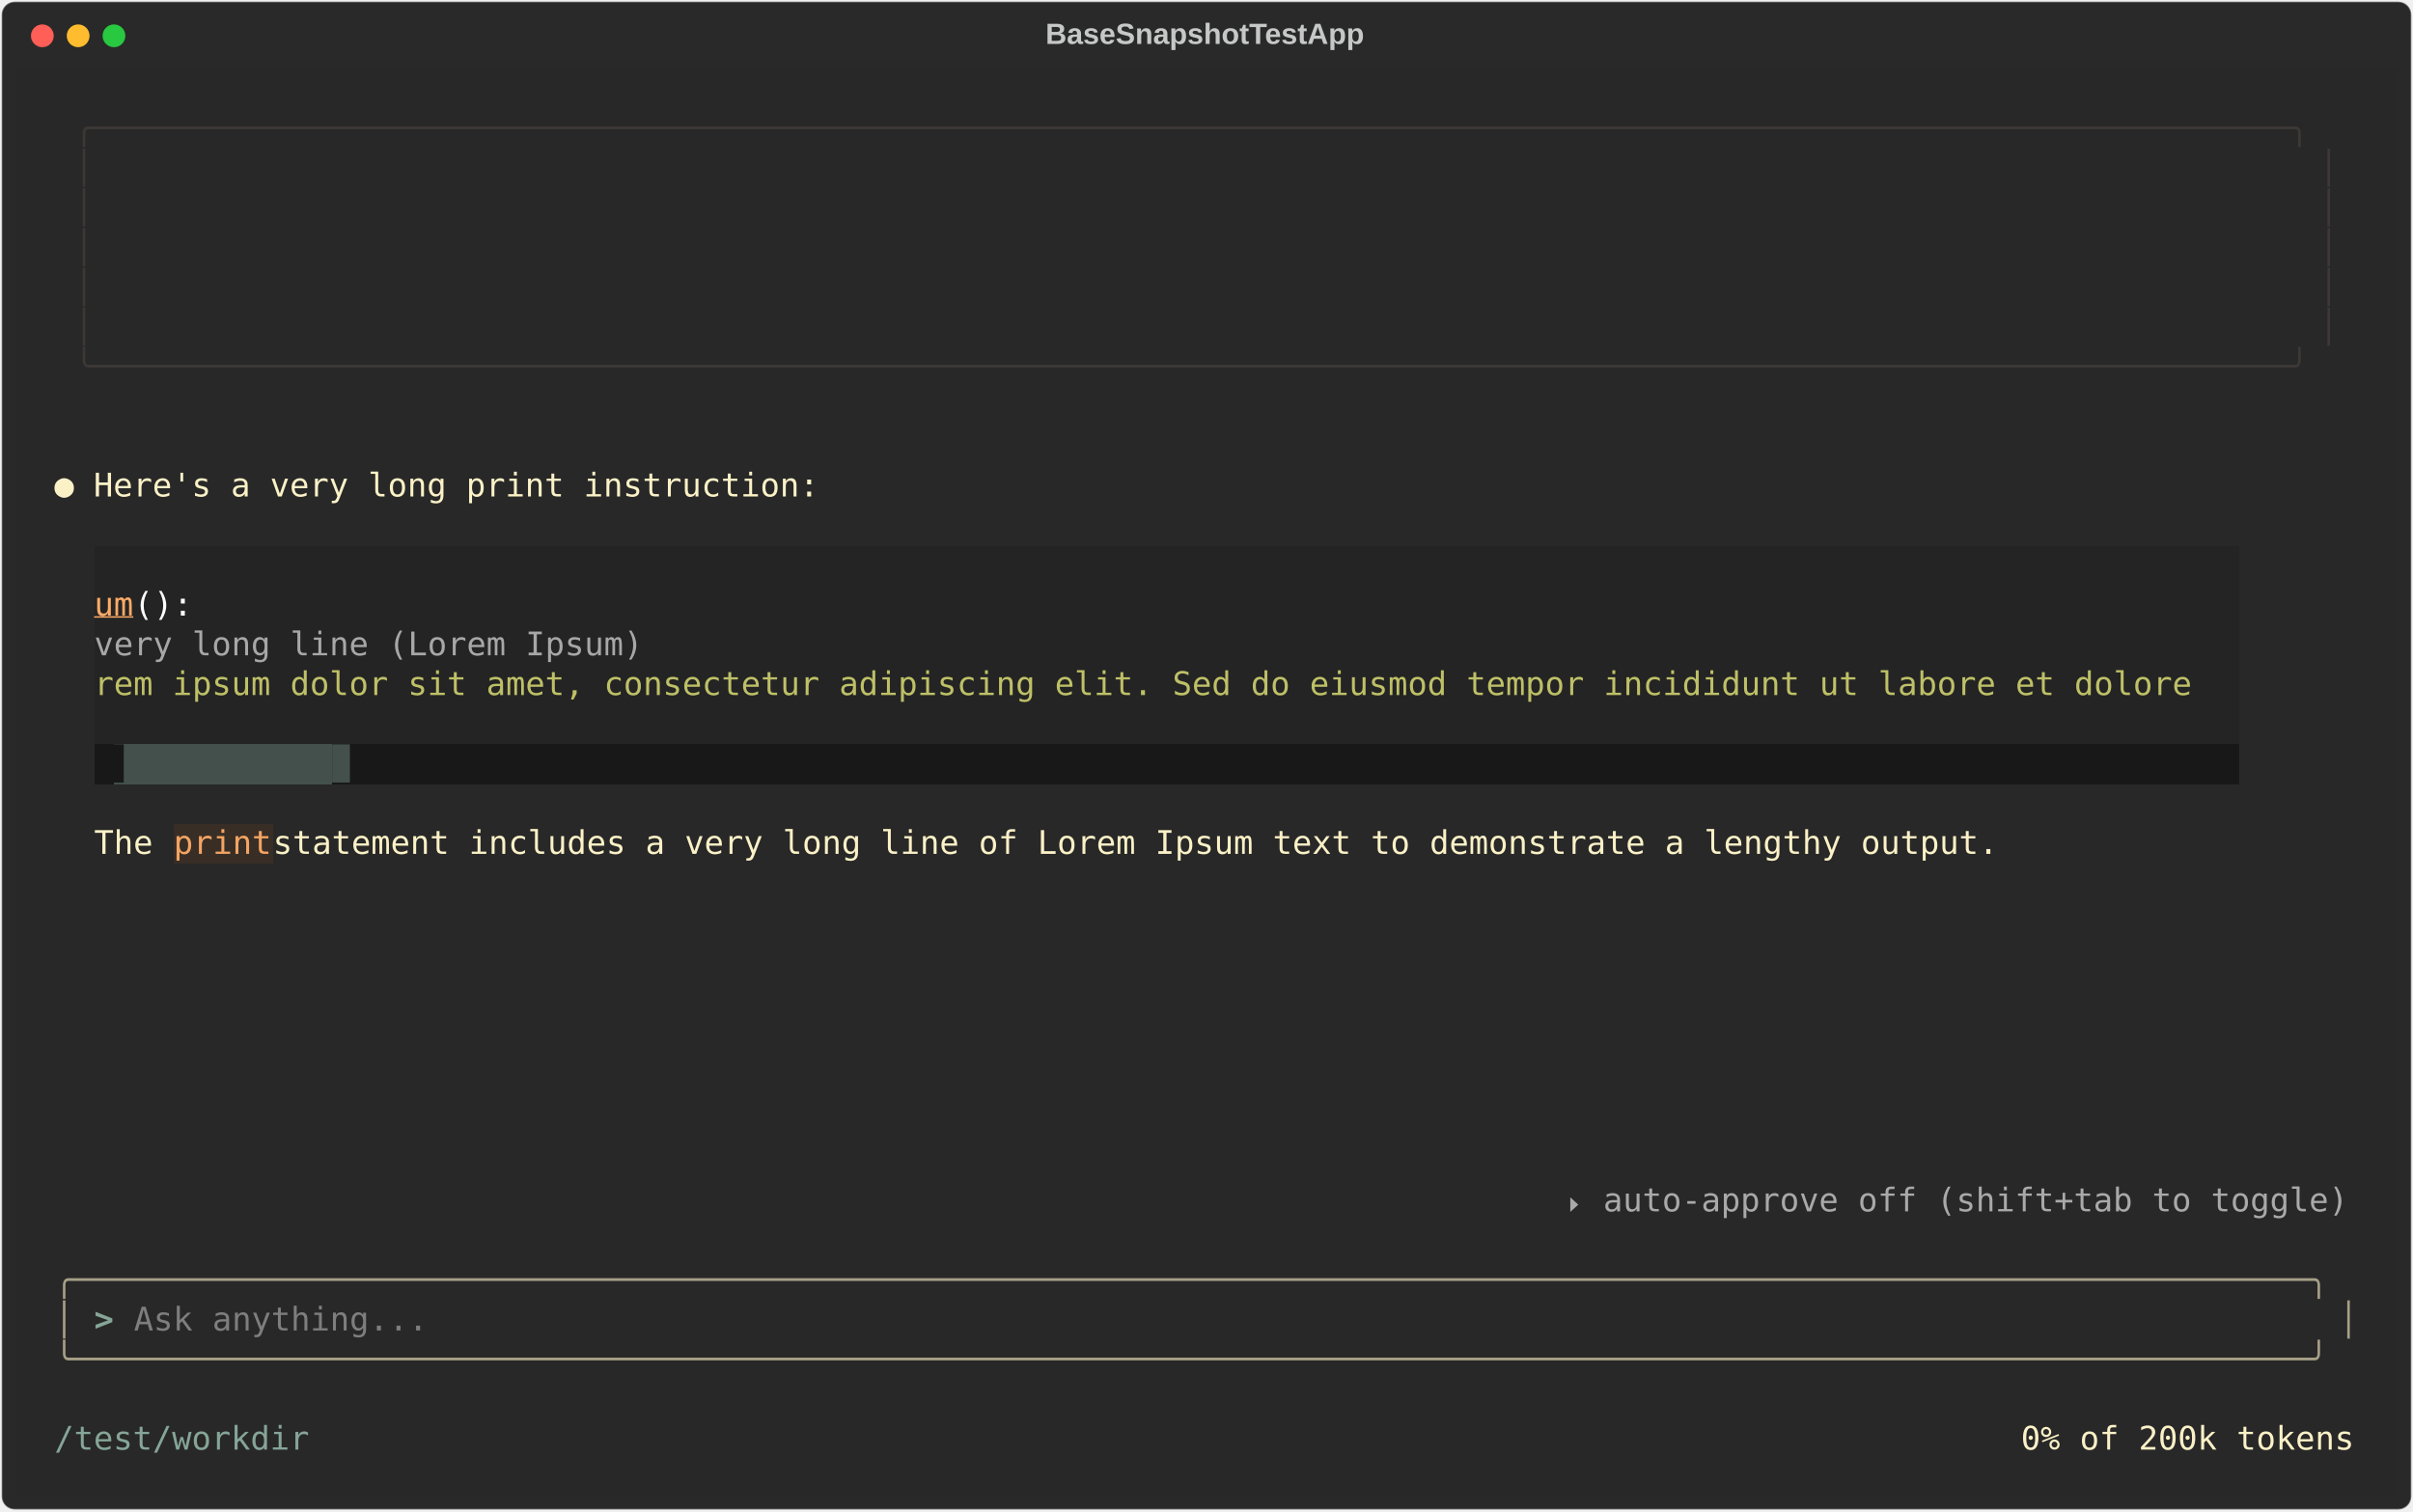
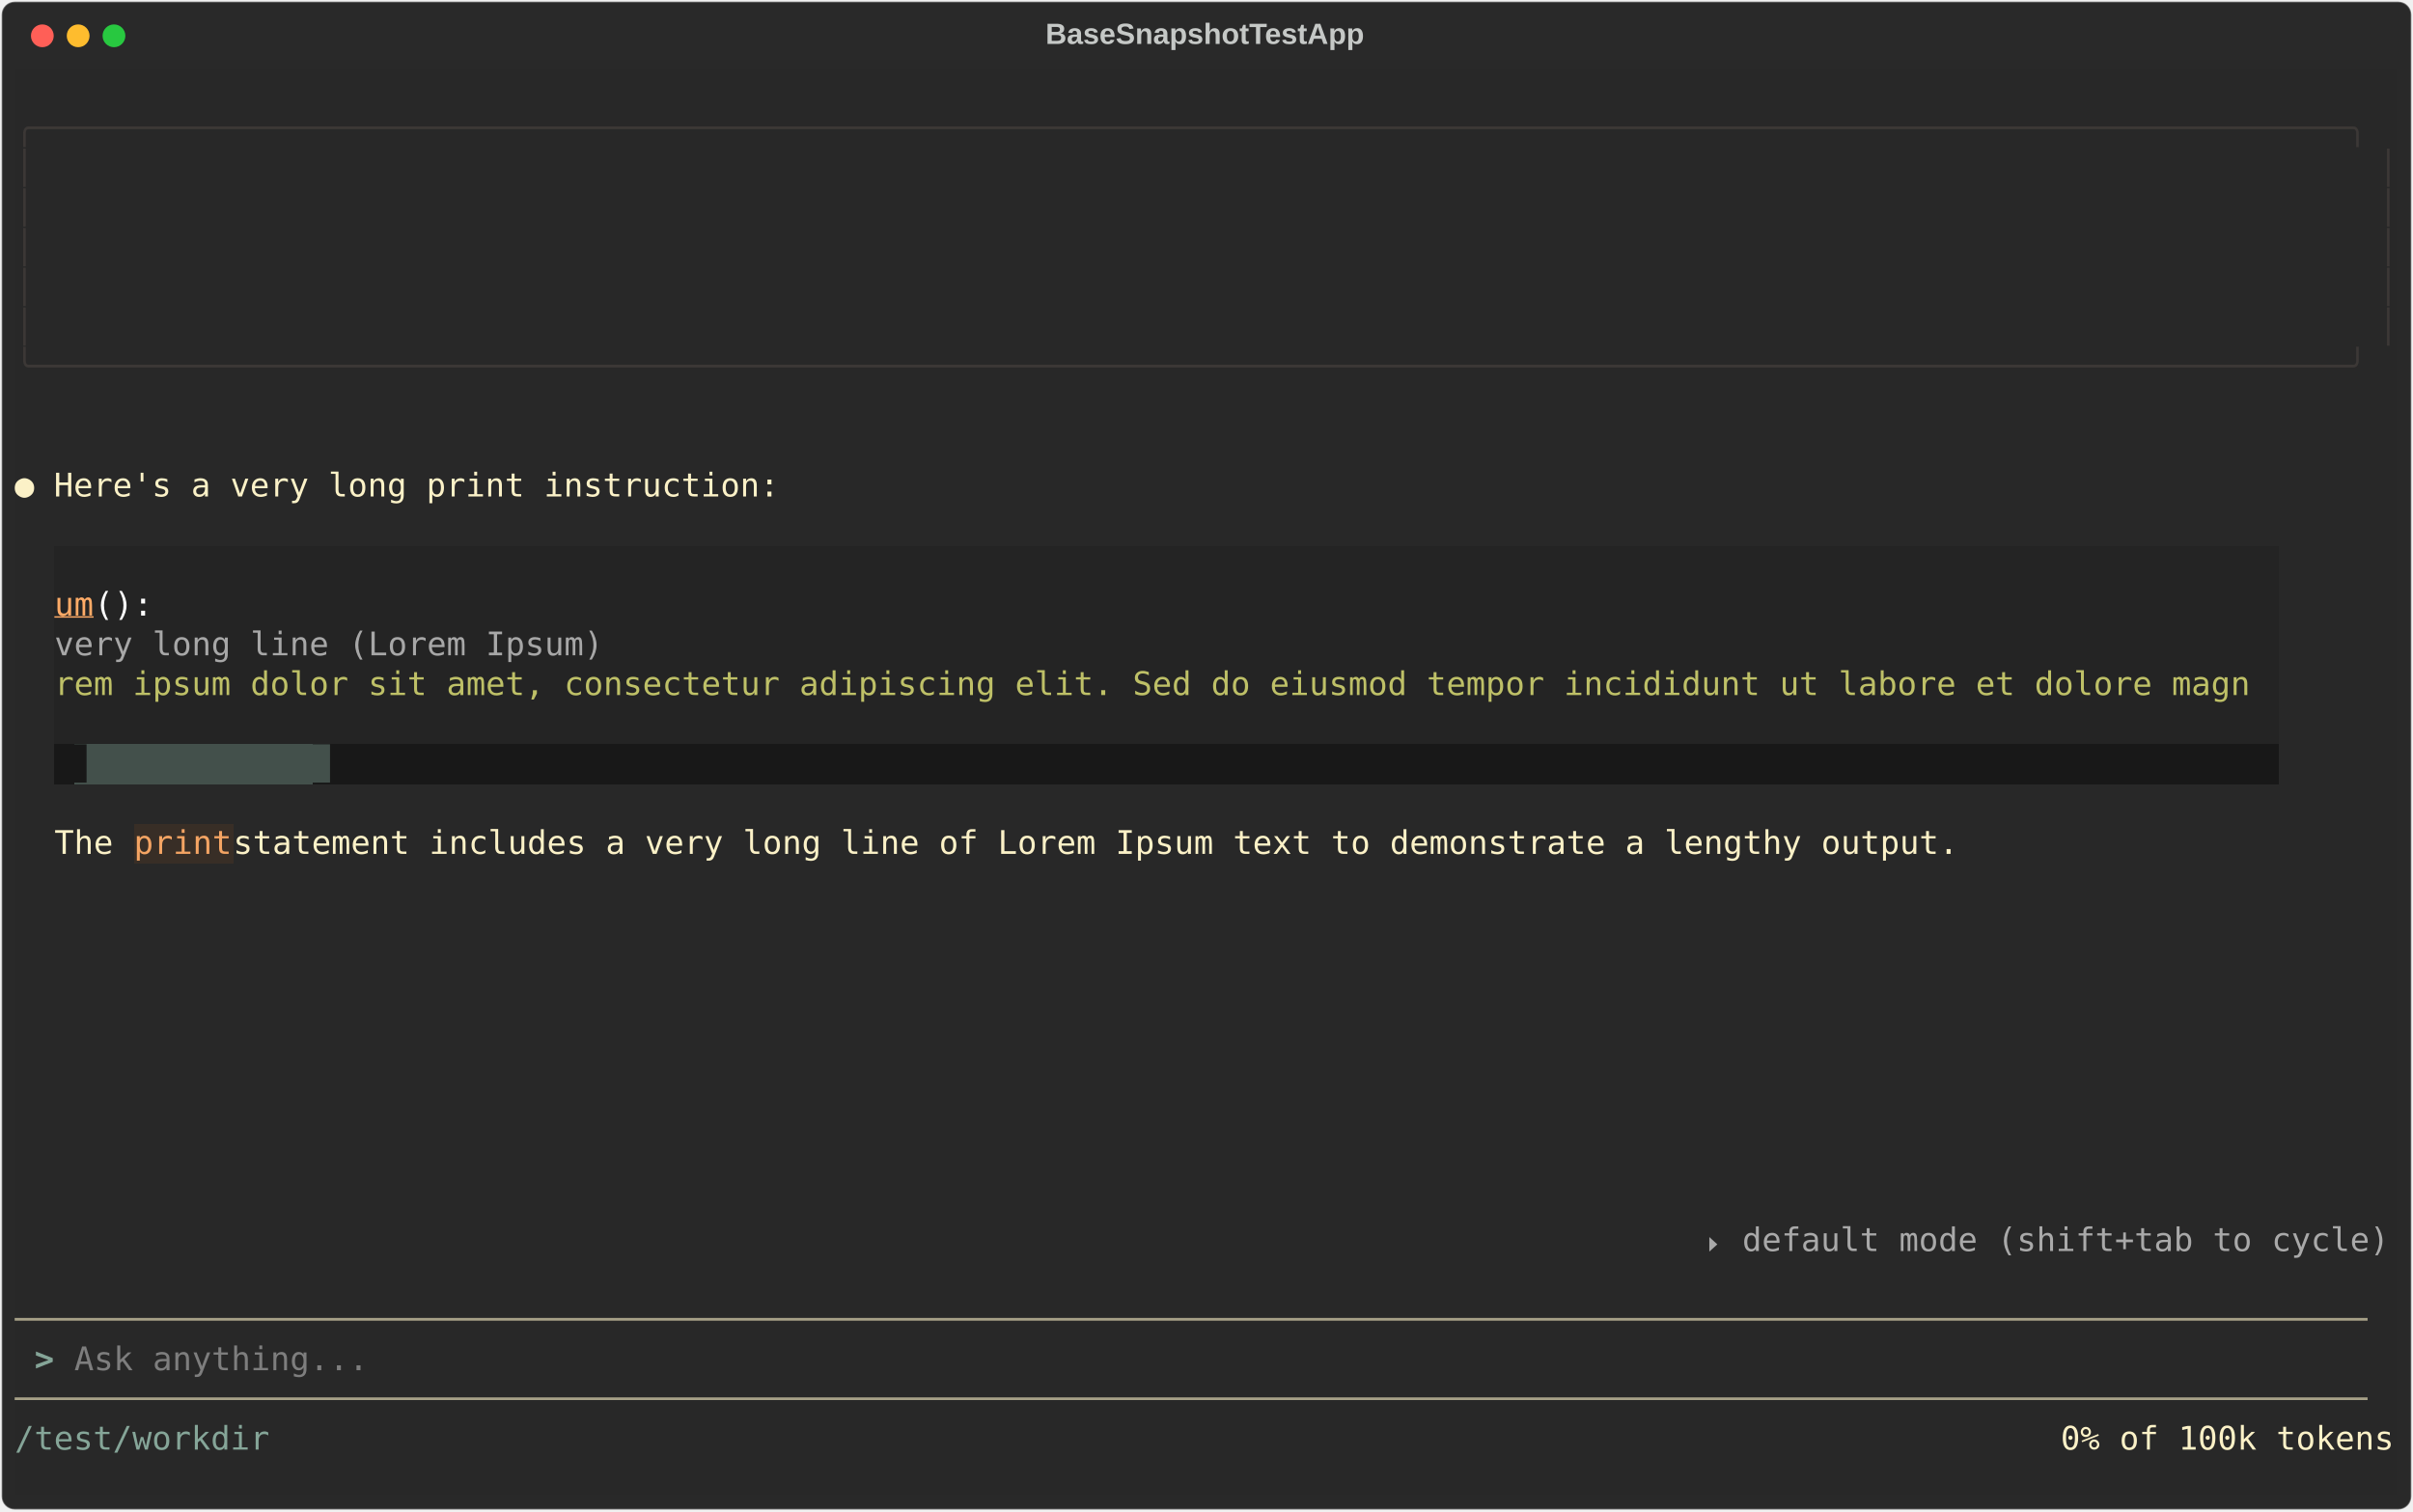
<svg xmlns="http://www.w3.org/2000/svg" class="rich-terminal" viewBox="0 0 1482 928.4">
  <style>

    @font-face {
        font-family: "Fira Code";
        src: local("FiraCode-Regular"),
                url("https://cdnjs.cloudflare.com/ajax/libs/firacode/6.2.0/woff2/FiraCode-Regular.woff2") format("woff2"),
                url("https://cdnjs.cloudflare.com/ajax/libs/firacode/6.2.0/woff/FiraCode-Regular.woff") format("woff");
        font-style: normal;
        font-weight: 400;
    }
    @font-face {
        font-family: "Fira Code";
        src: local("FiraCode-Bold"),
                url("https://cdnjs.cloudflare.com/ajax/libs/firacode/6.2.0/woff2/FiraCode-Bold.woff2") format("woff2"),
                url("https://cdnjs.cloudflare.com/ajax/libs/firacode/6.2.0/woff/FiraCode-Bold.woff") format("woff");
        font-style: bold;
        font-weight: 700;
    }

    .terminal-matrix {
        font-family: Fira Code, monospace;
        font-size: 20px;
        line-height: 24.4px;
        font-variant-east-asian: full-width;
    }

    .terminal-title {
        font-size: 18px;
        font-weight: bold;
        font-family: arial;
    }

    .terminal-r1 { fill: #c5c8c6 }
.terminal-r2 { fill: #3c3836 }
.terminal-r3 { fill: #fbf1c7 }
.terminal-r4 { fill: #feab67;text-decoration: underline; }
.terminal-r5 { fill: #ffffff }
.terminal-r6 { fill: #a7a7a7 }
.terminal-r7 { fill: #bec067 }
.terminal-r8 { fill: #d2d2d2 }
.terminal-r9 { fill: #181818 }
.terminal-r10 { fill: #242424 }
.terminal-r11 { fill: #43504b }
.terminal-r12 { fill: #f4a463 }
.terminal-r13 { fill: #a9a9a9 }
.terminal-r14 { fill: #a6a087 }
.terminal-r15 { fill: #85a598;font-weight: bold }
.terminal-r16 { fill: #7e7e7e }
.terminal-r17 { fill: #85a598 }
    </style>
  <defs>
    <clipPath id="terminal-clip-terminal">
      <rect x="0" y="0" width="1463.0" height="877.4" />
    </clipPath>
    <clipPath id="terminal-line-0">
      <rect x="0" y="1.5" width="1464" height="24.65" />
    </clipPath>
    <clipPath id="terminal-line-1">
      <rect x="0" y="25.9" width="1464" height="24.65" />
    </clipPath>
    <clipPath id="terminal-line-2">
      <rect x="0" y="50.3" width="1464" height="24.65" />
    </clipPath>
    <clipPath id="terminal-line-3">
      <rect x="0" y="74.7" width="1464" height="24.65" />
    </clipPath>
    <clipPath id="terminal-line-4">
      <rect x="0" y="99.1" width="1464" height="24.65" />
    </clipPath>
    <clipPath id="terminal-line-5">
      <rect x="0" y="123.5" width="1464" height="24.65" />
    </clipPath>
    <clipPath id="terminal-line-6">
      <rect x="0" y="147.9" width="1464" height="24.65" />
    </clipPath>
    <clipPath id="terminal-line-7">
      <rect x="0" y="172.3" width="1464" height="24.65" />
    </clipPath>
    <clipPath id="terminal-line-8">
      <rect x="0" y="196.7" width="1464" height="24.65" />
    </clipPath>
    <clipPath id="terminal-line-9">
      <rect x="0" y="221.1" width="1464" height="24.65" />
    </clipPath>
    <clipPath id="terminal-line-10">
      <rect x="0" y="245.5" width="1464" height="24.65" />
    </clipPath>
    <clipPath id="terminal-line-11">
      <rect x="0" y="269.9" width="1464" height="24.65" />
    </clipPath>
    <clipPath id="terminal-line-12">
      <rect x="0" y="294.3" width="1464" height="24.65" />
    </clipPath>
    <clipPath id="terminal-line-13">
      <rect x="0" y="318.7" width="1464" height="24.65" />
    </clipPath>
    <clipPath id="terminal-line-14">
      <rect x="0" y="343.1" width="1464" height="24.65" />
    </clipPath>
    <clipPath id="terminal-line-15">
      <rect x="0" y="367.5" width="1464" height="24.65" />
    </clipPath>
    <clipPath id="terminal-line-16">
      <rect x="0" y="391.9" width="1464" height="24.65" />
    </clipPath>
    <clipPath id="terminal-line-17">
      <rect x="0" y="416.3" width="1464" height="24.65" />
    </clipPath>
    <clipPath id="terminal-line-18">
      <rect x="0" y="440.7" width="1464" height="24.65" />
    </clipPath>
    <clipPath id="terminal-line-19">
      <rect x="0" y="465.1" width="1464" height="24.65" />
    </clipPath>
    <clipPath id="terminal-line-20">
      <rect x="0" y="489.5" width="1464" height="24.65" />
    </clipPath>
    <clipPath id="terminal-line-21">
      <rect x="0" y="513.9" width="1464" height="24.65" />
    </clipPath>
    <clipPath id="terminal-line-22">
      <rect x="0" y="538.3" width="1464" height="24.65" />
    </clipPath>
    <clipPath id="terminal-line-23">
      <rect x="0" y="562.7" width="1464" height="24.65" />
    </clipPath>
    <clipPath id="terminal-line-24">
      <rect x="0" y="587.1" width="1464" height="24.65" />
    </clipPath>
    <clipPath id="terminal-line-25">
      <rect x="0" y="611.5" width="1464" height="24.65" />
    </clipPath>
    <clipPath id="terminal-line-26">
      <rect x="0" y="635.9" width="1464" height="24.65" />
    </clipPath>
    <clipPath id="terminal-line-27">
      <rect x="0" y="660.3" width="1464" height="24.65" />
    </clipPath>
    <clipPath id="terminal-line-28">
      <rect x="0" y="684.7" width="1464" height="24.65" />
    </clipPath>
    <clipPath id="terminal-line-29">
      <rect x="0" y="709.1" width="1464" height="24.65" />
    </clipPath>
    <clipPath id="terminal-line-30">
      <rect x="0" y="733.5" width="1464" height="24.65" />
    </clipPath>
    <clipPath id="terminal-line-31">
      <rect x="0" y="757.9" width="1464" height="24.65" />
    </clipPath>
    <clipPath id="terminal-line-32">
      <rect x="0" y="782.3" width="1464" height="24.65" />
    </clipPath>
    <clipPath id="terminal-line-33">
      <rect x="0" y="806.7" width="1464" height="24.65" />
    </clipPath>
    <clipPath id="terminal-line-34">
      <rect x="0" y="831.1" width="1464" height="24.65" />
    </clipPath>
  </defs>
  <rect fill="#292929" stroke="rgba(255,255,255,0.35)" stroke-width="1" x="1" y="1" width="1480" height="926.4" rx="8" />
  <text class="terminal-title" fill="#c5c8c6" text-anchor="middle" x="740" y="27">BaseSnapshotTestApp</text>
  <g transform="translate(26,22)">
    <circle cx="0" cy="0" r="7" fill="#ff5f57" />
    <circle cx="22" cy="0" r="7" fill="#febc2e" />
    <circle cx="44" cy="0" r="7" fill="#28c840" />
  </g>
  <g transform="translate(9, 41)" clip-path="url(#terminal-clip-terminal)">
    <rect fill="#282828" x="0" y="1.5" width="1464" height="24.65" shape-rendering="crispEdges" />
-     <rect fill="#282828" x="0" y="25.9" width="36.6" height="24.65" shape-rendering="crispEdges" />
-     <rect fill="#282828" x="36.6" y="25.9" width="1390.8" height="24.65" shape-rendering="crispEdges" />
-     <rect fill="#282828" x="1427.4" y="25.9" width="36.6" height="24.65" shape-rendering="crispEdges" />
-     <rect fill="#282828" x="0" y="50.3" width="36.6" height="24.65" shape-rendering="crispEdges" />
-     <rect fill="#282828" x="36.6" y="50.3" width="12.2" height="24.65" shape-rendering="crispEdges" />
-     <rect fill="#282828" x="48.8" y="50.3" width="1366.4" height="24.65" shape-rendering="crispEdges" />
-     <rect fill="#282828" x="1415.2" y="50.3" width="12.2" height="24.65" shape-rendering="crispEdges" />
-     <rect fill="#282828" x="1427.4" y="50.3" width="36.6" height="24.65" shape-rendering="crispEdges" />
-     <rect fill="#282828" x="0" y="74.7" width="36.6" height="24.65" shape-rendering="crispEdges" />
-     <rect fill="#282828" x="36.6" y="74.7" width="12.2" height="24.65" shape-rendering="crispEdges" />
-     <rect fill="#282828" x="48.8" y="74.7" width="1366.4" height="24.65" shape-rendering="crispEdges" />
-     <rect fill="#282828" x="1415.2" y="74.7" width="12.2" height="24.65" shape-rendering="crispEdges" />
-     <rect fill="#282828" x="1427.4" y="74.7" width="36.6" height="24.65" shape-rendering="crispEdges" />
-     <rect fill="#282828" x="0" y="99.1" width="36.6" height="24.65" shape-rendering="crispEdges" />
-     <rect fill="#282828" x="36.6" y="99.1" width="12.2" height="24.65" shape-rendering="crispEdges" />
-     <rect fill="#282828" x="48.8" y="99.1" width="671" height="24.65" shape-rendering="crispEdges" />
+     <rect fill="#282828" x="0" y="25.9" width="1464" height="24.65" shape-rendering="crispEdges" />
+     <rect fill="#282828" x="0" y="50.3" width="12.2" height="24.65" shape-rendering="crispEdges" />
+     <rect fill="#282828" x="12.2" y="50.3" width="1439.6" height="24.65" shape-rendering="crispEdges" />
+     <rect fill="#282828" x="1451.8" y="50.3" width="12.2" height="24.65" shape-rendering="crispEdges" />
+     <rect fill="#282828" x="0" y="74.7" width="12.2" height="24.65" shape-rendering="crispEdges" />
+     <rect fill="#282828" x="12.2" y="74.7" width="1439.6" height="24.65" shape-rendering="crispEdges" />
+     <rect fill="#282828" x="1451.8" y="74.7" width="12.2" height="24.65" shape-rendering="crispEdges" />
+     <rect fill="#282828" x="0" y="99.1" width="12.2" height="24.65" shape-rendering="crispEdges" />
+     <rect fill="#282828" x="12.2" y="99.1" width="707.6" height="24.65" shape-rendering="crispEdges" />
    <rect fill="#282828" x="719.8" y="99.1" width="12.2" height="24.65" shape-rendering="crispEdges" />
-     <rect fill="#282828" x="732" y="99.1" width="683.2" height="24.65" shape-rendering="crispEdges" />
-     <rect fill="#282828" x="1415.2" y="99.1" width="12.2" height="24.65" shape-rendering="crispEdges" />
-     <rect fill="#282828" x="1427.4" y="99.1" width="36.6" height="24.65" shape-rendering="crispEdges" />
-     <rect fill="#282828" x="0" y="123.5" width="36.6" height="24.65" shape-rendering="crispEdges" />
-     <rect fill="#282828" x="36.6" y="123.5" width="12.2" height="24.65" shape-rendering="crispEdges" />
-     <rect fill="#282828" x="48.8" y="123.5" width="1366.4" height="24.65" shape-rendering="crispEdges" />
-     <rect fill="#282828" x="1415.2" y="123.5" width="12.2" height="24.65" shape-rendering="crispEdges" />
-     <rect fill="#282828" x="1427.4" y="123.5" width="36.6" height="24.65" shape-rendering="crispEdges" />
-     <rect fill="#282828" x="0" y="147.9" width="36.6" height="24.65" shape-rendering="crispEdges" />
-     <rect fill="#282828" x="36.6" y="147.9" width="12.2" height="24.65" shape-rendering="crispEdges" />
-     <rect fill="#282828" x="48.8" y="147.9" width="1366.4" height="24.65" shape-rendering="crispEdges" />
-     <rect fill="#282828" x="1415.2" y="147.9" width="12.2" height="24.65" shape-rendering="crispEdges" />
-     <rect fill="#282828" x="1427.4" y="147.9" width="36.6" height="24.65" shape-rendering="crispEdges" />
-     <rect fill="#282828" x="0" y="172.3" width="36.6" height="24.65" shape-rendering="crispEdges" />
-     <rect fill="#282828" x="36.6" y="172.3" width="1390.8" height="24.65" shape-rendering="crispEdges" />
-     <rect fill="#282828" x="1427.4" y="172.3" width="36.6" height="24.65" shape-rendering="crispEdges" />
+     <rect fill="#282828" x="732" y="99.1" width="719.8" height="24.65" shape-rendering="crispEdges" />
+     <rect fill="#282828" x="1451.8" y="99.1" width="12.2" height="24.65" shape-rendering="crispEdges" />
+     <rect fill="#282828" x="0" y="123.5" width="12.2" height="24.65" shape-rendering="crispEdges" />
+     <rect fill="#282828" x="12.2" y="123.5" width="1439.6" height="24.65" shape-rendering="crispEdges" />
+     <rect fill="#282828" x="1451.8" y="123.5" width="12.2" height="24.65" shape-rendering="crispEdges" />
+     <rect fill="#282828" x="0" y="147.9" width="12.2" height="24.65" shape-rendering="crispEdges" />
+     <rect fill="#282828" x="12.2" y="147.9" width="1439.6" height="24.65" shape-rendering="crispEdges" />
+     <rect fill="#282828" x="1451.8" y="147.9" width="12.2" height="24.65" shape-rendering="crispEdges" />
+     <rect fill="#282828" x="0" y="172.3" width="1464" height="24.65" shape-rendering="crispEdges" />
    <rect fill="#282828" x="0" y="196.7" width="1464" height="24.65" shape-rendering="crispEdges" />
-     <rect fill="#282828" x="0" y="221.1" width="24.4" height="24.65" shape-rendering="crispEdges" />
-     <rect fill="#282828" x="24.4" y="221.1" width="0" height="24.65" shape-rendering="crispEdges" />
-     <rect fill="#282828" x="24.4" y="221.1" width="1439.6" height="24.65" shape-rendering="crispEdges" />
-     <rect fill="#282828" x="0" y="245.5" width="24.4" height="24.65" shape-rendering="crispEdges" />
-     <rect fill="#282828" x="24.4" y="245.5" width="475.8" height="24.65" shape-rendering="crispEdges" />
-     <rect fill="#282828" x="500.2" y="245.5" width="963.8" height="24.65" shape-rendering="crispEdges" />
+     <rect fill="#282828" x="0" y="221.1" width="0" height="24.65" shape-rendering="crispEdges" />
+     <rect fill="#282828" x="0" y="221.1" width="1464" height="24.65" shape-rendering="crispEdges" />
+     <rect fill="#282828" x="0" y="245.5" width="475.8" height="24.65" shape-rendering="crispEdges" />
+     <rect fill="#282828" x="475.8" y="245.5" width="988.2" height="24.65" shape-rendering="crispEdges" />
    <rect fill="#282828" x="0" y="269.9" width="1464" height="24.65" shape-rendering="crispEdges" />
-     <rect fill="#282828" x="0" y="294.3" width="48.8" height="24.65" shape-rendering="crispEdges" />
-     <rect fill="#242424" x="48.8" y="294.3" width="1317.6" height="24.65" shape-rendering="crispEdges" />
-     <rect fill="#282828" x="1366.4" y="294.3" width="97.6" height="24.65" shape-rendering="crispEdges" />
-     <rect fill="#282828" x="0" y="318.7" width="48.8" height="24.65" shape-rendering="crispEdges" />
-     <rect fill="#242424" x="48.8" y="318.7" width="24.4" height="24.65" shape-rendering="crispEdges" />
-     <rect fill="#242424" x="73.2" y="318.7" width="36.6" height="24.65" shape-rendering="crispEdges" />
-     <rect fill="#242424" x="109.8" y="318.7" width="1256.6" height="24.65" shape-rendering="crispEdges" />
-     <rect fill="#282828" x="1366.4" y="318.7" width="97.6" height="24.65" shape-rendering="crispEdges" />
-     <rect fill="#282828" x="0" y="343.1" width="48.8" height="24.65" shape-rendering="crispEdges" />
-     <rect fill="#242424" x="48.8" y="343.1" width="353.8" height="24.65" shape-rendering="crispEdges" />
-     <rect fill="#242424" x="402.6" y="343.1" width="963.8" height="24.65" shape-rendering="crispEdges" />
-     <rect fill="#282828" x="1366.4" y="343.1" width="97.6" height="24.65" shape-rendering="crispEdges" />
-     <rect fill="#282828" x="0" y="367.5" width="48.8" height="24.65" shape-rendering="crispEdges" />
-     <rect fill="#242424" x="48.8" y="367.5" width="1317.6" height="24.65" shape-rendering="crispEdges" />
-     <rect fill="#282828" x="1366.4" y="367.5" width="97.6" height="24.65" shape-rendering="crispEdges" />
-     <rect fill="#282828" x="0" y="391.9" width="48.8" height="24.65" shape-rendering="crispEdges" />
-     <rect fill="#242424" x="48.8" y="391.9" width="1317.6" height="24.65" shape-rendering="crispEdges" />
-     <rect fill="#282828" x="1366.4" y="391.9" width="97.6" height="24.65" shape-rendering="crispEdges" />
-     <rect fill="#282828" x="0" y="416.3" width="48.8" height="24.65" shape-rendering="crispEdges" />
-     <rect fill="#181818" x="48.8" y="416.3" width="12.2" height="24.65" shape-rendering="crispEdges" />
-     <rect fill="#43504b" x="61" y="416.3" width="12.2" height="24.65" shape-rendering="crispEdges" />
-     <rect fill="#43504b" x="73.2" y="416.3" width="122" height="24.65" shape-rendering="crispEdges" />
-     <rect fill="#181818" x="195.2" y="416.3" width="12.2" height="24.65" shape-rendering="crispEdges" />
-     <rect fill="#181818" x="207.4" y="416.3" width="1159" height="24.65" shape-rendering="crispEdges" />
-     <rect fill="#282828" x="1366.4" y="416.3" width="97.6" height="24.65" shape-rendering="crispEdges" />
+     <rect fill="#282828" x="0" y="294.3" width="24.4" height="24.65" shape-rendering="crispEdges" />
+     <rect fill="#242424" x="24.4" y="294.3" width="1366.4" height="24.65" shape-rendering="crispEdges" />
+     <rect fill="#282828" x="1390.8" y="294.3" width="73.2" height="24.65" shape-rendering="crispEdges" />
+     <rect fill="#282828" x="0" y="318.7" width="24.4" height="24.65" shape-rendering="crispEdges" />
+     <rect fill="#242424" x="24.4" y="318.7" width="24.4" height="24.65" shape-rendering="crispEdges" />
+     <rect fill="#242424" x="48.8" y="318.7" width="36.6" height="24.65" shape-rendering="crispEdges" />
+     <rect fill="#242424" x="85.4" y="318.7" width="1305.4" height="24.65" shape-rendering="crispEdges" />
+     <rect fill="#282828" x="1390.8" y="318.7" width="73.2" height="24.65" shape-rendering="crispEdges" />
+     <rect fill="#282828" x="0" y="343.1" width="24.4" height="24.65" shape-rendering="crispEdges" />
+     <rect fill="#242424" x="24.4" y="343.1" width="353.8" height="24.65" shape-rendering="crispEdges" />
+     <rect fill="#242424" x="378.2" y="343.1" width="1012.6" height="24.65" shape-rendering="crispEdges" />
+     <rect fill="#282828" x="1390.8" y="343.1" width="73.2" height="24.65" shape-rendering="crispEdges" />
+     <rect fill="#282828" x="0" y="367.5" width="24.4" height="24.65" shape-rendering="crispEdges" />
+     <rect fill="#242424" x="24.4" y="367.5" width="1366.4" height="24.65" shape-rendering="crispEdges" />
+     <rect fill="#282828" x="1390.8" y="367.5" width="73.2" height="24.65" shape-rendering="crispEdges" />
+     <rect fill="#282828" x="0" y="391.9" width="24.4" height="24.65" shape-rendering="crispEdges" />
+     <rect fill="#242424" x="24.4" y="391.9" width="1366.4" height="24.65" shape-rendering="crispEdges" />
+     <rect fill="#282828" x="1390.8" y="391.9" width="73.2" height="24.65" shape-rendering="crispEdges" />
+     <rect fill="#282828" x="0" y="416.3" width="24.4" height="24.65" shape-rendering="crispEdges" />
+     <rect fill="#181818" x="24.4" y="416.3" width="12.2" height="24.65" shape-rendering="crispEdges" />
+     <rect fill="#43504b" x="36.6" y="416.3" width="12.2" height="24.65" shape-rendering="crispEdges" />
+     <rect fill="#43504b" x="48.8" y="416.3" width="134.2" height="24.65" shape-rendering="crispEdges" />
+     <rect fill="#181818" x="183" y="416.3" width="12.2" height="24.65" shape-rendering="crispEdges" />
+     <rect fill="#181818" x="195.2" y="416.3" width="1195.6" height="24.65" shape-rendering="crispEdges" />
+     <rect fill="#282828" x="1390.8" y="416.3" width="73.2" height="24.65" shape-rendering="crispEdges" />
    <rect fill="#282828" x="0" y="440.7" width="1464" height="24.65" shape-rendering="crispEdges" />
-     <rect fill="#282828" x="0" y="465.1" width="48.8" height="24.65" shape-rendering="crispEdges" />
-     <rect fill="#282828" x="48.8" y="465.1" width="48.8" height="24.65" shape-rendering="crispEdges" />
-     <rect fill="#382e26" x="97.6" y="465.1" width="61" height="24.65" shape-rendering="crispEdges" />
-     <rect fill="#282828" x="158.6" y="465.1" width="1085.8" height="24.65" shape-rendering="crispEdges" />
-     <rect fill="#282828" x="1244.4" y="465.1" width="219.6" height="24.65" shape-rendering="crispEdges" />
+     <rect fill="#282828" x="0" y="465.1" width="24.4" height="24.65" shape-rendering="crispEdges" />
+     <rect fill="#282828" x="24.4" y="465.1" width="48.8" height="24.65" shape-rendering="crispEdges" />
+     <rect fill="#382e26" x="73.2" y="465.1" width="61" height="24.65" shape-rendering="crispEdges" />
+     <rect fill="#282828" x="134.2" y="465.1" width="1085.8" height="24.65" shape-rendering="crispEdges" />
+     <rect fill="#282828" x="1220" y="465.1" width="244" height="24.65" shape-rendering="crispEdges" />
    <rect fill="#282828" x="0" y="489.5" width="1464" height="24.65" shape-rendering="crispEdges" />
    <rect fill="#282828" x="0" y="513.9" width="1464" height="24.65" shape-rendering="crispEdges" />
    <rect fill="#282828" x="0" y="538.3" width="1464" height="24.65" shape-rendering="crispEdges" />
    <rect fill="#282828" x="0" y="562.7" width="1464" height="24.65" shape-rendering="crispEdges" />
    <rect fill="#282828" x="0" y="587.1" width="1464" height="24.65" shape-rendering="crispEdges" />
    <rect fill="#282828" x="0" y="611.5" width="1464" height="24.65" shape-rendering="crispEdges" />
    <rect fill="#282828" x="0" y="635.9" width="1464" height="24.65" shape-rendering="crispEdges" />
    <rect fill="#282828" x="0" y="660.3" width="1464" height="24.65" shape-rendering="crispEdges" />
-     <rect fill="#282828" x="0" y="684.7" width="24.4" height="24.65" shape-rendering="crispEdges" />
-     <rect fill="#282828" x="24.4" y="684.7" width="0" height="24.65" shape-rendering="crispEdges" />
-     <rect fill="#282828" x="24.4" y="684.7" width="927.2" height="24.65" shape-rendering="crispEdges" />
-     <rect fill="#282828" x="951.6" y="684.7" width="488" height="24.65" shape-rendering="crispEdges" />
-     <rect fill="#282828" x="1439.6" y="684.7" width="24.4" height="24.65" shape-rendering="crispEdges" />
+     <rect fill="#282828" x="0" y="684.7" width="1464" height="24.65" shape-rendering="crispEdges" />
    <rect fill="#282828" x="0" y="709.1" width="0" height="24.65" shape-rendering="crispEdges" />
-     <rect fill="#282828" x="0" y="709.1" width="1464" height="24.65" shape-rendering="crispEdges" />
-     <rect fill="#282828" x="0" y="733.5" width="24.4" height="24.65" shape-rendering="crispEdges" />
-     <rect fill="#282828" x="24.4" y="733.5" width="1415.2" height="24.65" shape-rendering="crispEdges" />
-     <rect fill="#282828" x="1439.6" y="733.5" width="24.4" height="24.65" shape-rendering="crispEdges" />
-     <rect fill="#282828" x="0" y="757.9" width="24.4" height="24.65" shape-rendering="crispEdges" />
-     <rect fill="#282828" x="24.4" y="757.9" width="12.2" height="24.65" shape-rendering="crispEdges" />
-     <rect fill="#282828" x="36.6" y="757.9" width="12.2" height="24.65" shape-rendering="crispEdges" />
-     <rect fill="#282828" x="48.8" y="757.9" width="12.2" height="24.65" shape-rendering="crispEdges" />
-     <rect fill="#282828" x="61" y="757.9" width="12.2" height="24.65" shape-rendering="crispEdges" />
-     <rect fill="#282828" x="73.2" y="757.9" width="183" height="24.65" shape-rendering="crispEdges" />
-     <rect fill="#282828" x="256.2" y="757.9" width="1171.2" height="24.65" shape-rendering="crispEdges" />
-     <rect fill="#282828" x="1427.4" y="757.9" width="12.2" height="24.65" shape-rendering="crispEdges" />
-     <rect fill="#282828" x="1439.6" y="757.9" width="24.4" height="24.65" shape-rendering="crispEdges" />
-     <rect fill="#282828" x="0" y="782.3" width="24.4" height="24.65" shape-rendering="crispEdges" />
-     <rect fill="#282828" x="24.4" y="782.3" width="1415.2" height="24.65" shape-rendering="crispEdges" />
-     <rect fill="#282828" x="1439.6" y="782.3" width="24.4" height="24.65" shape-rendering="crispEdges" />
+     <rect fill="#282828" x="0" y="709.1" width="1037" height="24.65" shape-rendering="crispEdges" />
+     <rect fill="#282828" x="1037" y="709.1" width="427" height="24.65" shape-rendering="crispEdges" />
+     <rect fill="#282828" x="0" y="733.5" width="0" height="24.65" shape-rendering="crispEdges" />
+     <rect fill="#282828" x="0" y="733.5" width="1464" height="24.65" shape-rendering="crispEdges" />
+     <rect fill="#282828" x="0" y="757.9" width="1464" height="24.65" shape-rendering="crispEdges" />
+     <rect fill="#282828" x="0" y="782.3" width="12.2" height="24.65" shape-rendering="crispEdges" />
+     <rect fill="#282828" x="12.2" y="782.3" width="12.2" height="24.65" shape-rendering="crispEdges" />
+     <rect fill="#282828" x="24.4" y="782.3" width="12.2" height="24.65" shape-rendering="crispEdges" />
+     <rect fill="#282828" x="36.6" y="782.3" width="183" height="24.65" shape-rendering="crispEdges" />
+     <rect fill="#282828" x="219.6" y="782.3" width="1244.4" height="24.65" shape-rendering="crispEdges" />
    <rect fill="#282828" x="0" y="806.7" width="1464" height="24.65" shape-rendering="crispEdges" />
-     <rect fill="#282828" x="0" y="831.1" width="24.4" height="24.65" shape-rendering="crispEdges" />
-     <rect fill="#282828" x="24.4" y="831.1" width="158.6" height="24.65" shape-rendering="crispEdges" />
-     <rect fill="#282828" x="183" y="831.1" width="0" height="24.65" shape-rendering="crispEdges" />
-     <rect fill="#282828" x="183" y="831.1" width="1049.2" height="24.65" shape-rendering="crispEdges" />
-     <rect fill="#282828" x="1232.2" y="831.1" width="207.4" height="24.65" shape-rendering="crispEdges" />
-     <rect fill="#282828" x="1439.6" y="831.1" width="24.4" height="24.65" shape-rendering="crispEdges" />
+     <rect fill="#282828" x="0" y="831.1" width="158.6" height="24.65" shape-rendering="crispEdges" />
+     <rect fill="#282828" x="158.6" y="831.1" width="0" height="24.65" shape-rendering="crispEdges" />
+     <rect fill="#282828" x="158.6" y="831.1" width="1098" height="24.65" shape-rendering="crispEdges" />
+     <rect fill="#282828" x="1256.6" y="831.1" width="207.4" height="24.65" shape-rendering="crispEdges" />
    <rect fill="#282828" x="0" y="855.5" width="1464" height="24.65" shape-rendering="crispEdges" />
    <g class="terminal-matrix">
      <text class="terminal-r1" x="1464" y="20" textLength="12.2" clip-path="url(#terminal-line-0)">
</text>
-       <text class="terminal-r2" x="36.6" y="44.4" textLength="1390.8" clip-path="url(#terminal-line-1)">╭────────────────────────────────────────────────────────────────────────────────────────────────────────────────╮</text>
+       <text class="terminal-r2" x="0" y="44.4" textLength="1464" clip-path="url(#terminal-line-1)">╭──────────────────────────────────────────────────────────────────────────────────────────────────────────────────────╮</text>
      <text class="terminal-r1" x="1464" y="44.4" textLength="12.2" clip-path="url(#terminal-line-1)">
</text>
-       <text class="terminal-r2" x="36.6" y="68.8" textLength="12.2" clip-path="url(#terminal-line-2)">│</text>
-       <text class="terminal-r2" x="1415.2" y="68.8" textLength="12.2" clip-path="url(#terminal-line-2)">│</text>
+       <text class="terminal-r2" x="0" y="68.8" textLength="12.2" clip-path="url(#terminal-line-2)">│</text>
+       <text class="terminal-r2" x="1451.8" y="68.8" textLength="12.2" clip-path="url(#terminal-line-2)">│</text>
      <text class="terminal-r1" x="1464" y="68.8" textLength="12.2" clip-path="url(#terminal-line-2)">
</text>
-       <text class="terminal-r2" x="36.6" y="93.2" textLength="12.2" clip-path="url(#terminal-line-3)">│</text>
-       <text class="terminal-r2" x="1415.2" y="93.2" textLength="12.2" clip-path="url(#terminal-line-3)">│</text>
+       <text class="terminal-r2" x="0" y="93.2" textLength="12.2" clip-path="url(#terminal-line-3)">│</text>
+       <text class="terminal-r2" x="1451.8" y="93.2" textLength="12.2" clip-path="url(#terminal-line-3)">│</text>
      <text class="terminal-r1" x="1464" y="93.2" textLength="12.2" clip-path="url(#terminal-line-3)">
</text>
-       <text class="terminal-r2" x="36.6" y="117.6" textLength="12.2" clip-path="url(#terminal-line-4)">│</text>
-       <text class="terminal-r2" x="1415.2" y="117.6" textLength="12.2" clip-path="url(#terminal-line-4)">│</text>
+       <text class="terminal-r2" x="0" y="117.6" textLength="12.2" clip-path="url(#terminal-line-4)">│</text>
+       <text class="terminal-r2" x="1451.8" y="117.6" textLength="12.2" clip-path="url(#terminal-line-4)">│</text>
      <text class="terminal-r1" x="1464" y="117.6" textLength="12.2" clip-path="url(#terminal-line-4)">
</text>
-       <text class="terminal-r2" x="36.6" y="142" textLength="12.2" clip-path="url(#terminal-line-5)">│</text>
-       <text class="terminal-r2" x="1415.2" y="142" textLength="12.2" clip-path="url(#terminal-line-5)">│</text>
+       <text class="terminal-r2" x="0" y="142" textLength="12.2" clip-path="url(#terminal-line-5)">│</text>
+       <text class="terminal-r2" x="1451.8" y="142" textLength="12.2" clip-path="url(#terminal-line-5)">│</text>
      <text class="terminal-r1" x="1464" y="142" textLength="12.2" clip-path="url(#terminal-line-5)">
</text>
-       <text class="terminal-r2" x="36.6" y="166.4" textLength="12.2" clip-path="url(#terminal-line-6)">│</text>
-       <text class="terminal-r2" x="1415.2" y="166.4" textLength="12.2" clip-path="url(#terminal-line-6)">│</text>
+       <text class="terminal-r2" x="0" y="166.4" textLength="12.2" clip-path="url(#terminal-line-6)">│</text>
+       <text class="terminal-r2" x="1451.8" y="166.4" textLength="12.2" clip-path="url(#terminal-line-6)">│</text>
      <text class="terminal-r1" x="1464" y="166.4" textLength="12.2" clip-path="url(#terminal-line-6)">
</text>
-       <text class="terminal-r2" x="36.6" y="190.8" textLength="1390.8" clip-path="url(#terminal-line-7)">╰────────────────────────────────────────────────────────────────────────────────────────────────────────────────╯</text>
+       <text class="terminal-r2" x="0" y="190.8" textLength="1464" clip-path="url(#terminal-line-7)">╰──────────────────────────────────────────────────────────────────────────────────────────────────────────────────────╯</text>
      <text class="terminal-r1" x="1464" y="190.8" textLength="12.2" clip-path="url(#terminal-line-7)">
</text>
      <text class="terminal-r1" x="1464" y="215.2" textLength="12.2" clip-path="url(#terminal-line-8)">
</text>
      <text class="terminal-r1" x="1464" y="239.6" textLength="12.2" clip-path="url(#terminal-line-9)">
</text>
-       <text class="terminal-r3" x="24.4" y="264" textLength="475.8" clip-path="url(#terminal-line-10)">● Here's a very long print instruction:</text>
+       <text class="terminal-r3" x="0" y="264" textLength="475.8" clip-path="url(#terminal-line-10)">● Here's a very long print instruction:</text>
      <text class="terminal-r1" x="1464" y="264" textLength="12.2" clip-path="url(#terminal-line-10)">
</text>
      <text class="terminal-r1" x="1464" y="288.4" textLength="12.2" clip-path="url(#terminal-line-11)">
</text>
      <text class="terminal-r1" x="1464" y="312.8" textLength="12.2" clip-path="url(#terminal-line-12)">
</text>
-       <text class="terminal-r4" x="48.8" y="337.2" textLength="24.4" clip-path="url(#terminal-line-13)">um</text>
-       <text class="terminal-r5" x="73.2" y="337.2" textLength="36.6" clip-path="url(#terminal-line-13)">():</text>
+       <text class="terminal-r4" x="24.4" y="337.2" textLength="24.4" clip-path="url(#terminal-line-13)">um</text>
+       <text class="terminal-r5" x="48.8" y="337.2" textLength="36.6" clip-path="url(#terminal-line-13)">():</text>
      <text class="terminal-r1" x="1464" y="337.2" textLength="12.2" clip-path="url(#terminal-line-13)">
</text>
-       <text class="terminal-r6" x="48.8" y="361.6" textLength="353.8" clip-path="url(#terminal-line-14)"> very long line (Lorem Ipsum)</text>
+       <text class="terminal-r6" x="24.4" y="361.6" textLength="353.8" clip-path="url(#terminal-line-14)"> very long line (Lorem Ipsum)</text>
      <text class="terminal-r1" x="1464" y="361.6" textLength="12.2" clip-path="url(#terminal-line-14)">
</text>
-       <text class="terminal-r7" x="48.8" y="386" textLength="1317.6" clip-path="url(#terminal-line-15)">rem ipsum dolor sit amet, consectetur adipiscing elit. Sed do eiusmod tempor incididunt ut labore et dolore </text>
+       <text class="terminal-r7" x="24.4" y="386" textLength="1366.4" clip-path="url(#terminal-line-15)">rem ipsum dolor sit amet, consectetur adipiscing elit. Sed do eiusmod tempor incididunt ut labore et dolore magn</text>
      <text class="terminal-r1" x="1464" y="386" textLength="12.2" clip-path="url(#terminal-line-15)">
</text>
      <text class="terminal-r1" x="1464" y="410.4" textLength="12.2" clip-path="url(#terminal-line-16)">
</text>
-       <text class="terminal-r9" x="61" y="434.8" textLength="12.2" clip-path="url(#terminal-line-17)">▌</text>
-       <text class="terminal-r11" x="195.2" y="434.8" textLength="12.2" clip-path="url(#terminal-line-17)">▉</text>
+       <text class="terminal-r9" x="36.6" y="434.8" textLength="12.2" clip-path="url(#terminal-line-17)">▋</text>
+       <text class="terminal-r11" x="183" y="434.8" textLength="12.2" clip-path="url(#terminal-line-17)">▉</text>
      <text class="terminal-r1" x="1464" y="434.8" textLength="12.2" clip-path="url(#terminal-line-17)">
</text>
      <text class="terminal-r1" x="1464" y="459.2" textLength="12.2" clip-path="url(#terminal-line-18)">
</text>
-       <text class="terminal-r3" x="48.8" y="483.6" textLength="48.8" clip-path="url(#terminal-line-19)">The </text>
-       <text class="terminal-r12" x="97.6" y="483.6" textLength="61" clip-path="url(#terminal-line-19)">print</text>
-       <text class="terminal-r3" x="158.6" y="483.6" textLength="1085.8" clip-path="url(#terminal-line-19)"> statement includes a very long line of Lorem Ipsum text to demonstrate a lengthy output.</text>
+       <text class="terminal-r3" x="24.4" y="483.6" textLength="48.8" clip-path="url(#terminal-line-19)">The </text>
+       <text class="terminal-r12" x="73.2" y="483.6" textLength="61" clip-path="url(#terminal-line-19)">print</text>
+       <text class="terminal-r3" x="134.2" y="483.6" textLength="1085.8" clip-path="url(#terminal-line-19)"> statement includes a very long line of Lorem Ipsum text to demonstrate a lengthy output.</text>
      <text class="terminal-r1" x="1464" y="483.6" textLength="12.2" clip-path="url(#terminal-line-19)">
</text>
      <text class="terminal-r1" x="1464" y="508" textLength="12.2" clip-path="url(#terminal-line-20)">
</text>
      <text class="terminal-r1" x="1464" y="532.4" textLength="12.2" clip-path="url(#terminal-line-21)">
</text>
      <text class="terminal-r1" x="1464" y="556.8" textLength="12.2" clip-path="url(#terminal-line-22)">
</text>
      <text class="terminal-r1" x="1464" y="581.2" textLength="12.2" clip-path="url(#terminal-line-23)">
</text>
      <text class="terminal-r1" x="1464" y="605.6" textLength="12.2" clip-path="url(#terminal-line-24)">
</text>
      <text class="terminal-r1" x="1464" y="630" textLength="12.2" clip-path="url(#terminal-line-25)">
</text>
      <text class="terminal-r1" x="1464" y="654.4" textLength="12.2" clip-path="url(#terminal-line-26)">
</text>
      <text class="terminal-r1" x="1464" y="678.8" textLength="12.2" clip-path="url(#terminal-line-27)">
</text>
-       <text class="terminal-r13" x="951.6" y="703.2" textLength="488" clip-path="url(#terminal-line-28)">⏵ auto-approve off (shift+tab to toggle)</text>
      <text class="terminal-r1" x="1464" y="703.2" textLength="12.2" clip-path="url(#terminal-line-28)">
</text>
+       <text class="terminal-r13" x="1037" y="727.6" textLength="427" clip-path="url(#terminal-line-29)">⏵ default mode (shift+tab to cycle)</text>
      <text class="terminal-r1" x="1464" y="727.6" textLength="12.2" clip-path="url(#terminal-line-29)">
</text>
-       <text class="terminal-r14" x="24.4" y="752" textLength="1415.2" clip-path="url(#terminal-line-30)">╭──────────────────────────────────────────────────────────────────────────────────────────────────────────────────╮</text>
      <text class="terminal-r1" x="1464" y="752" textLength="12.2" clip-path="url(#terminal-line-30)">
</text>
-       <text class="terminal-r14" x="24.4" y="776.4" textLength="12.2" clip-path="url(#terminal-line-31)">│</text>
-       <text class="terminal-r15" x="48.8" y="776.4" textLength="12.2" clip-path="url(#terminal-line-31)">&gt;</text>
-       <text class="terminal-r16" x="73.2" y="776.4" textLength="183" clip-path="url(#terminal-line-31)">Ask anything...</text>
-       <text class="terminal-r14" x="1427.4" y="776.4" textLength="12.2" clip-path="url(#terminal-line-31)">│</text>
+       <text class="terminal-r14" x="0" y="776.4" textLength="1464" clip-path="url(#terminal-line-31)">────────────────────────────────────────────────────────────────────────────────────────────────────────────────────────</text>
      <text class="terminal-r1" x="1464" y="776.4" textLength="12.2" clip-path="url(#terminal-line-31)">
</text>
-       <text class="terminal-r14" x="24.4" y="800.8" textLength="1415.2" clip-path="url(#terminal-line-32)">╰──────────────────────────────────────────────────────────────────────────────────────────────────────────────────╯</text>
+       <text class="terminal-r15" x="12.2" y="800.8" textLength="12.2" clip-path="url(#terminal-line-32)">&gt;</text>
+       <text class="terminal-r16" x="36.6" y="800.8" textLength="183" clip-path="url(#terminal-line-32)">Ask anything...</text>
      <text class="terminal-r1" x="1464" y="800.8" textLength="12.2" clip-path="url(#terminal-line-32)">
</text>
+       <text class="terminal-r14" x="0" y="825.2" textLength="1464" clip-path="url(#terminal-line-33)">────────────────────────────────────────────────────────────────────────────────────────────────────────────────────────</text>
      <text class="terminal-r1" x="1464" y="825.2" textLength="12.2" clip-path="url(#terminal-line-33)">
</text>
-       <text class="terminal-r17" x="24.4" y="849.6" textLength="158.6" clip-path="url(#terminal-line-34)">/test/workdir</text>
-       <text class="terminal-r3" x="1232.2" y="849.6" textLength="207.4" clip-path="url(#terminal-line-34)">0% of 200k tokens</text>
+       <text class="terminal-r17" x="0" y="849.6" textLength="158.6" clip-path="url(#terminal-line-34)">/test/workdir</text>
+       <text class="terminal-r3" x="1256.6" y="849.6" textLength="207.4" clip-path="url(#terminal-line-34)">0% of 100k tokens</text>
      <text class="terminal-r1" x="1464" y="849.6" textLength="12.2" clip-path="url(#terminal-line-34)">
</text>
    </g>
  </g>
</svg>
